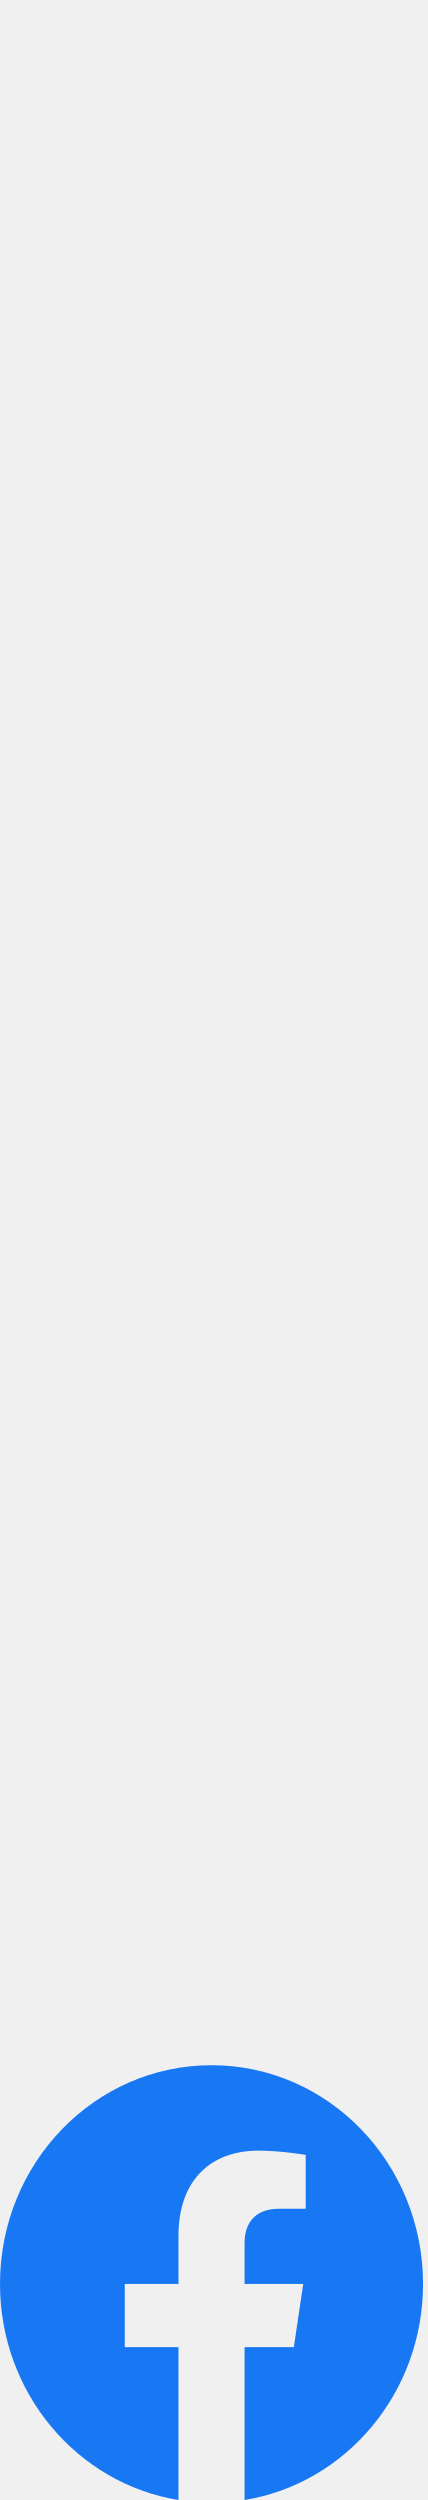
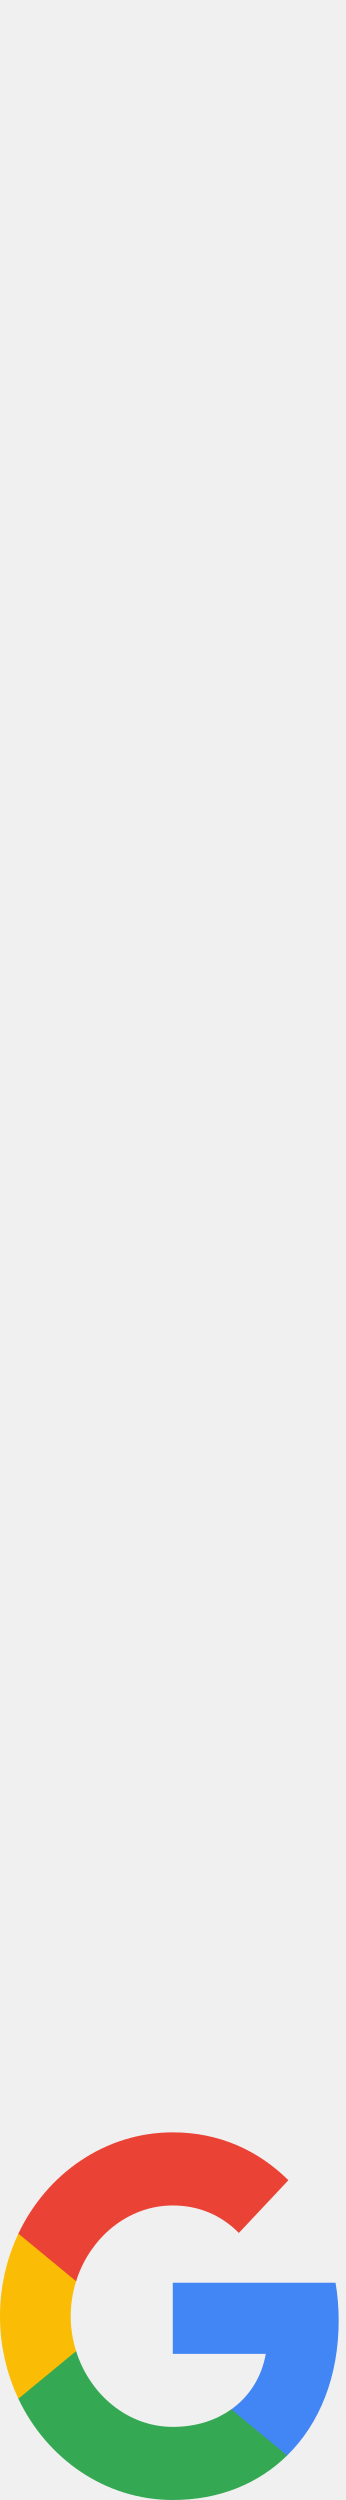
- <svg xmlns="http://www.w3.org/2000/svg" width="59" height="345" viewBox="0 0 59 345" fill="none">
-   <g clip-path="url(#clip0_349_483)">
-     <path d="M58.378 315.183C58.378 298.514 45.31 285 29.189 285C13.069 285 0 298.513 0 315.183C0 330.249 10.674 342.736 24.628 345V323.908H17.217V315.183H24.628V308.534C24.628 300.969 28.986 296.79 35.654 296.79C38.847 296.79 42.188 297.38 42.188 297.38V304.808H38.507C34.881 304.808 33.75 307.135 33.75 309.522V315.183H41.845L40.551 323.908H33.75V345C47.704 342.736 58.378 330.249 58.378 315.183Z" fill="#1877F2" />
+ <svg xmlns="http://www.w3.org/2000/svg" width="47" height="340" viewBox="0 0 47 340" fill="none">
+   <g clip-path="url(#clip0_349_489)">
+     <path fill-rule="evenodd" clip-rule="evenodd" d="M46.06 315.567C46.06 313.795 45.91 312.09 45.633 310.454H23.5V320.124H36.147C35.602 323.249 33.947 325.897 31.458 327.67V333.942H39.053C43.496 329.59 46.06 323.181 46.06 315.567Z" fill="#4285F4" />
+     <path fill-rule="evenodd" clip-rule="evenodd" d="M23.499 340C29.845 340 35.164 337.761 39.052 333.943L31.457 327.67C29.353 329.17 26.661 330.057 23.499 330.057C17.379 330.057 12.198 325.659 10.35 319.75H2.499V326.227C6.366 334.397 14.313 340 23.499 340Z" fill="#34A853" />
+     <path fill-rule="evenodd" clip-rule="evenodd" d="M10.351 319.749C9.881 318.249 9.614 316.647 9.614 314.999C9.614 313.352 9.881 311.749 10.351 310.249V303.772H2.5C0.908 307.147 0 310.965 0 314.999C0 319.034 0.908 322.852 2.5 326.227L10.351 319.749Z" fill="#FBBC05" />
+     <path fill-rule="evenodd" clip-rule="evenodd" d="M23.499 299.943C26.95 299.943 30.047 301.205 32.483 303.682L39.223 296.511C35.153 292.477 29.834 290 23.499 290C14.313 290 6.366 295.602 2.499 303.773L10.35 310.25C12.198 304.341 17.379 299.943 23.499 299.943Z" fill="#EA4335" />
  </g>
  <defs>
-     <clipPath id="clip0_349_483">
-       <rect width="58.378" height="523" fill="white" transform="translate(0 -178)" />
+     <clipPath id="clip0_349_489">
+       <rect width="47" height="50" fill="white" transform="translate(0 290)" />
    </clipPath>
  </defs>
</svg>
